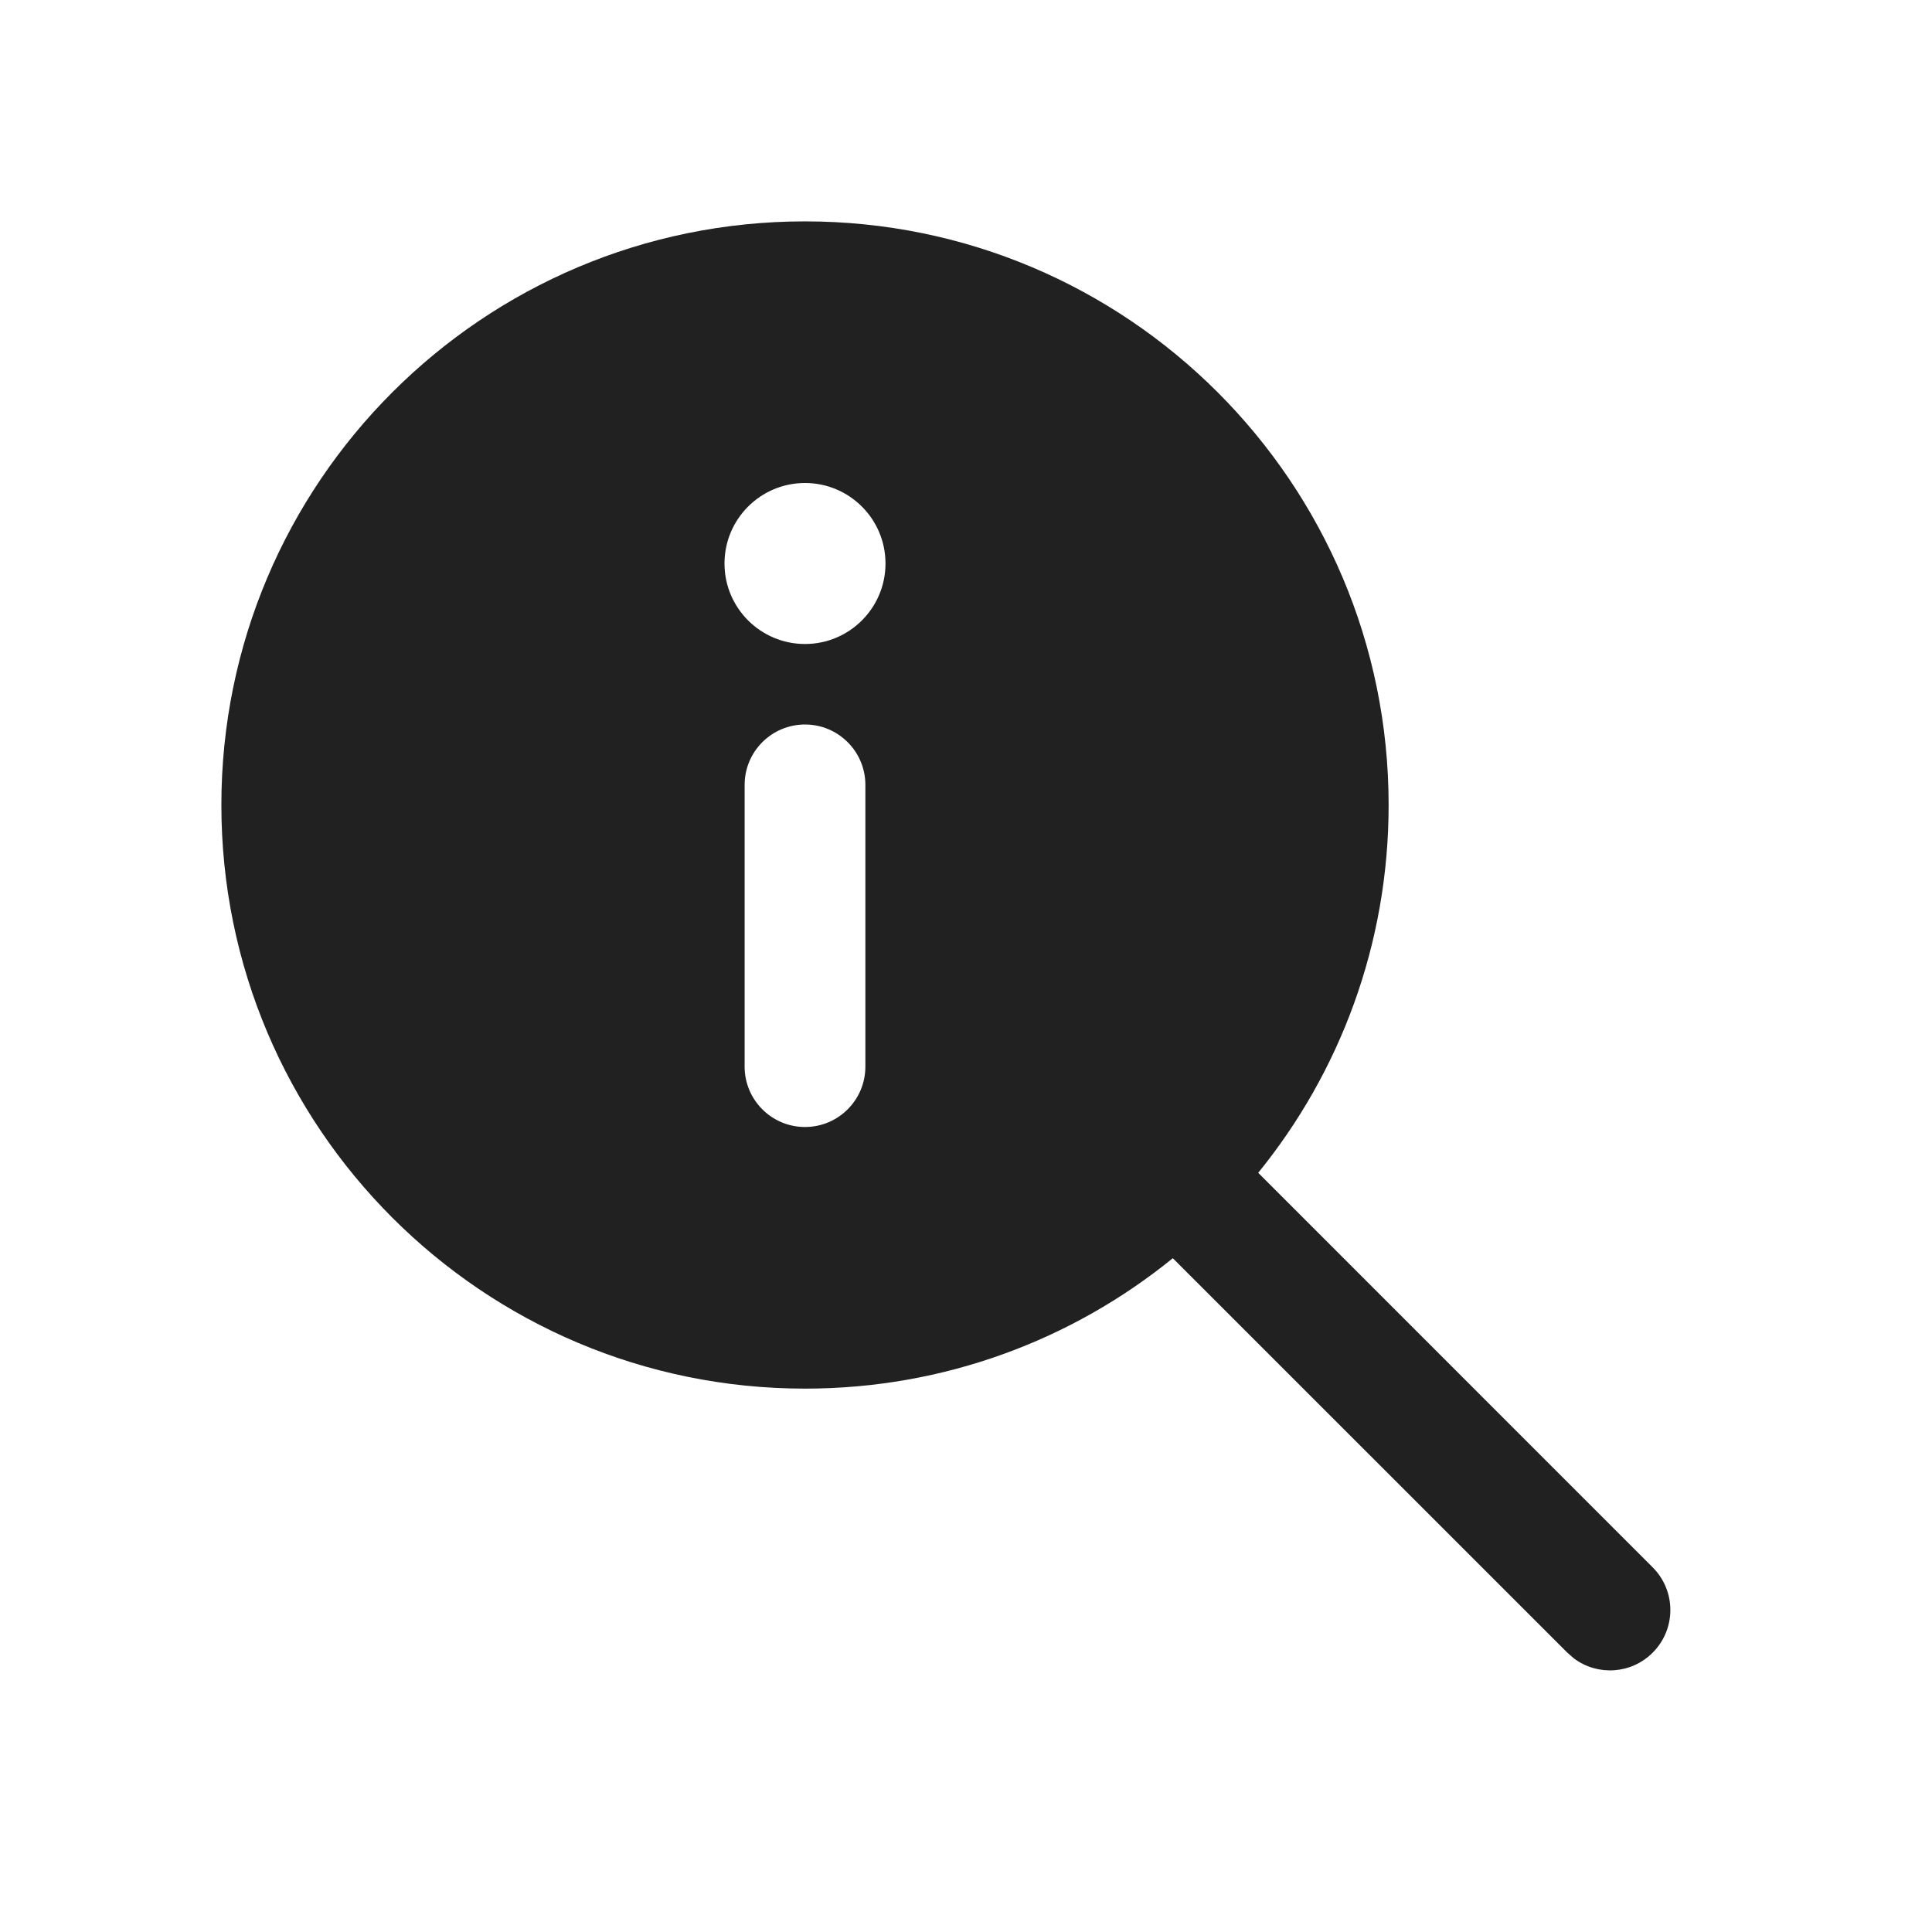
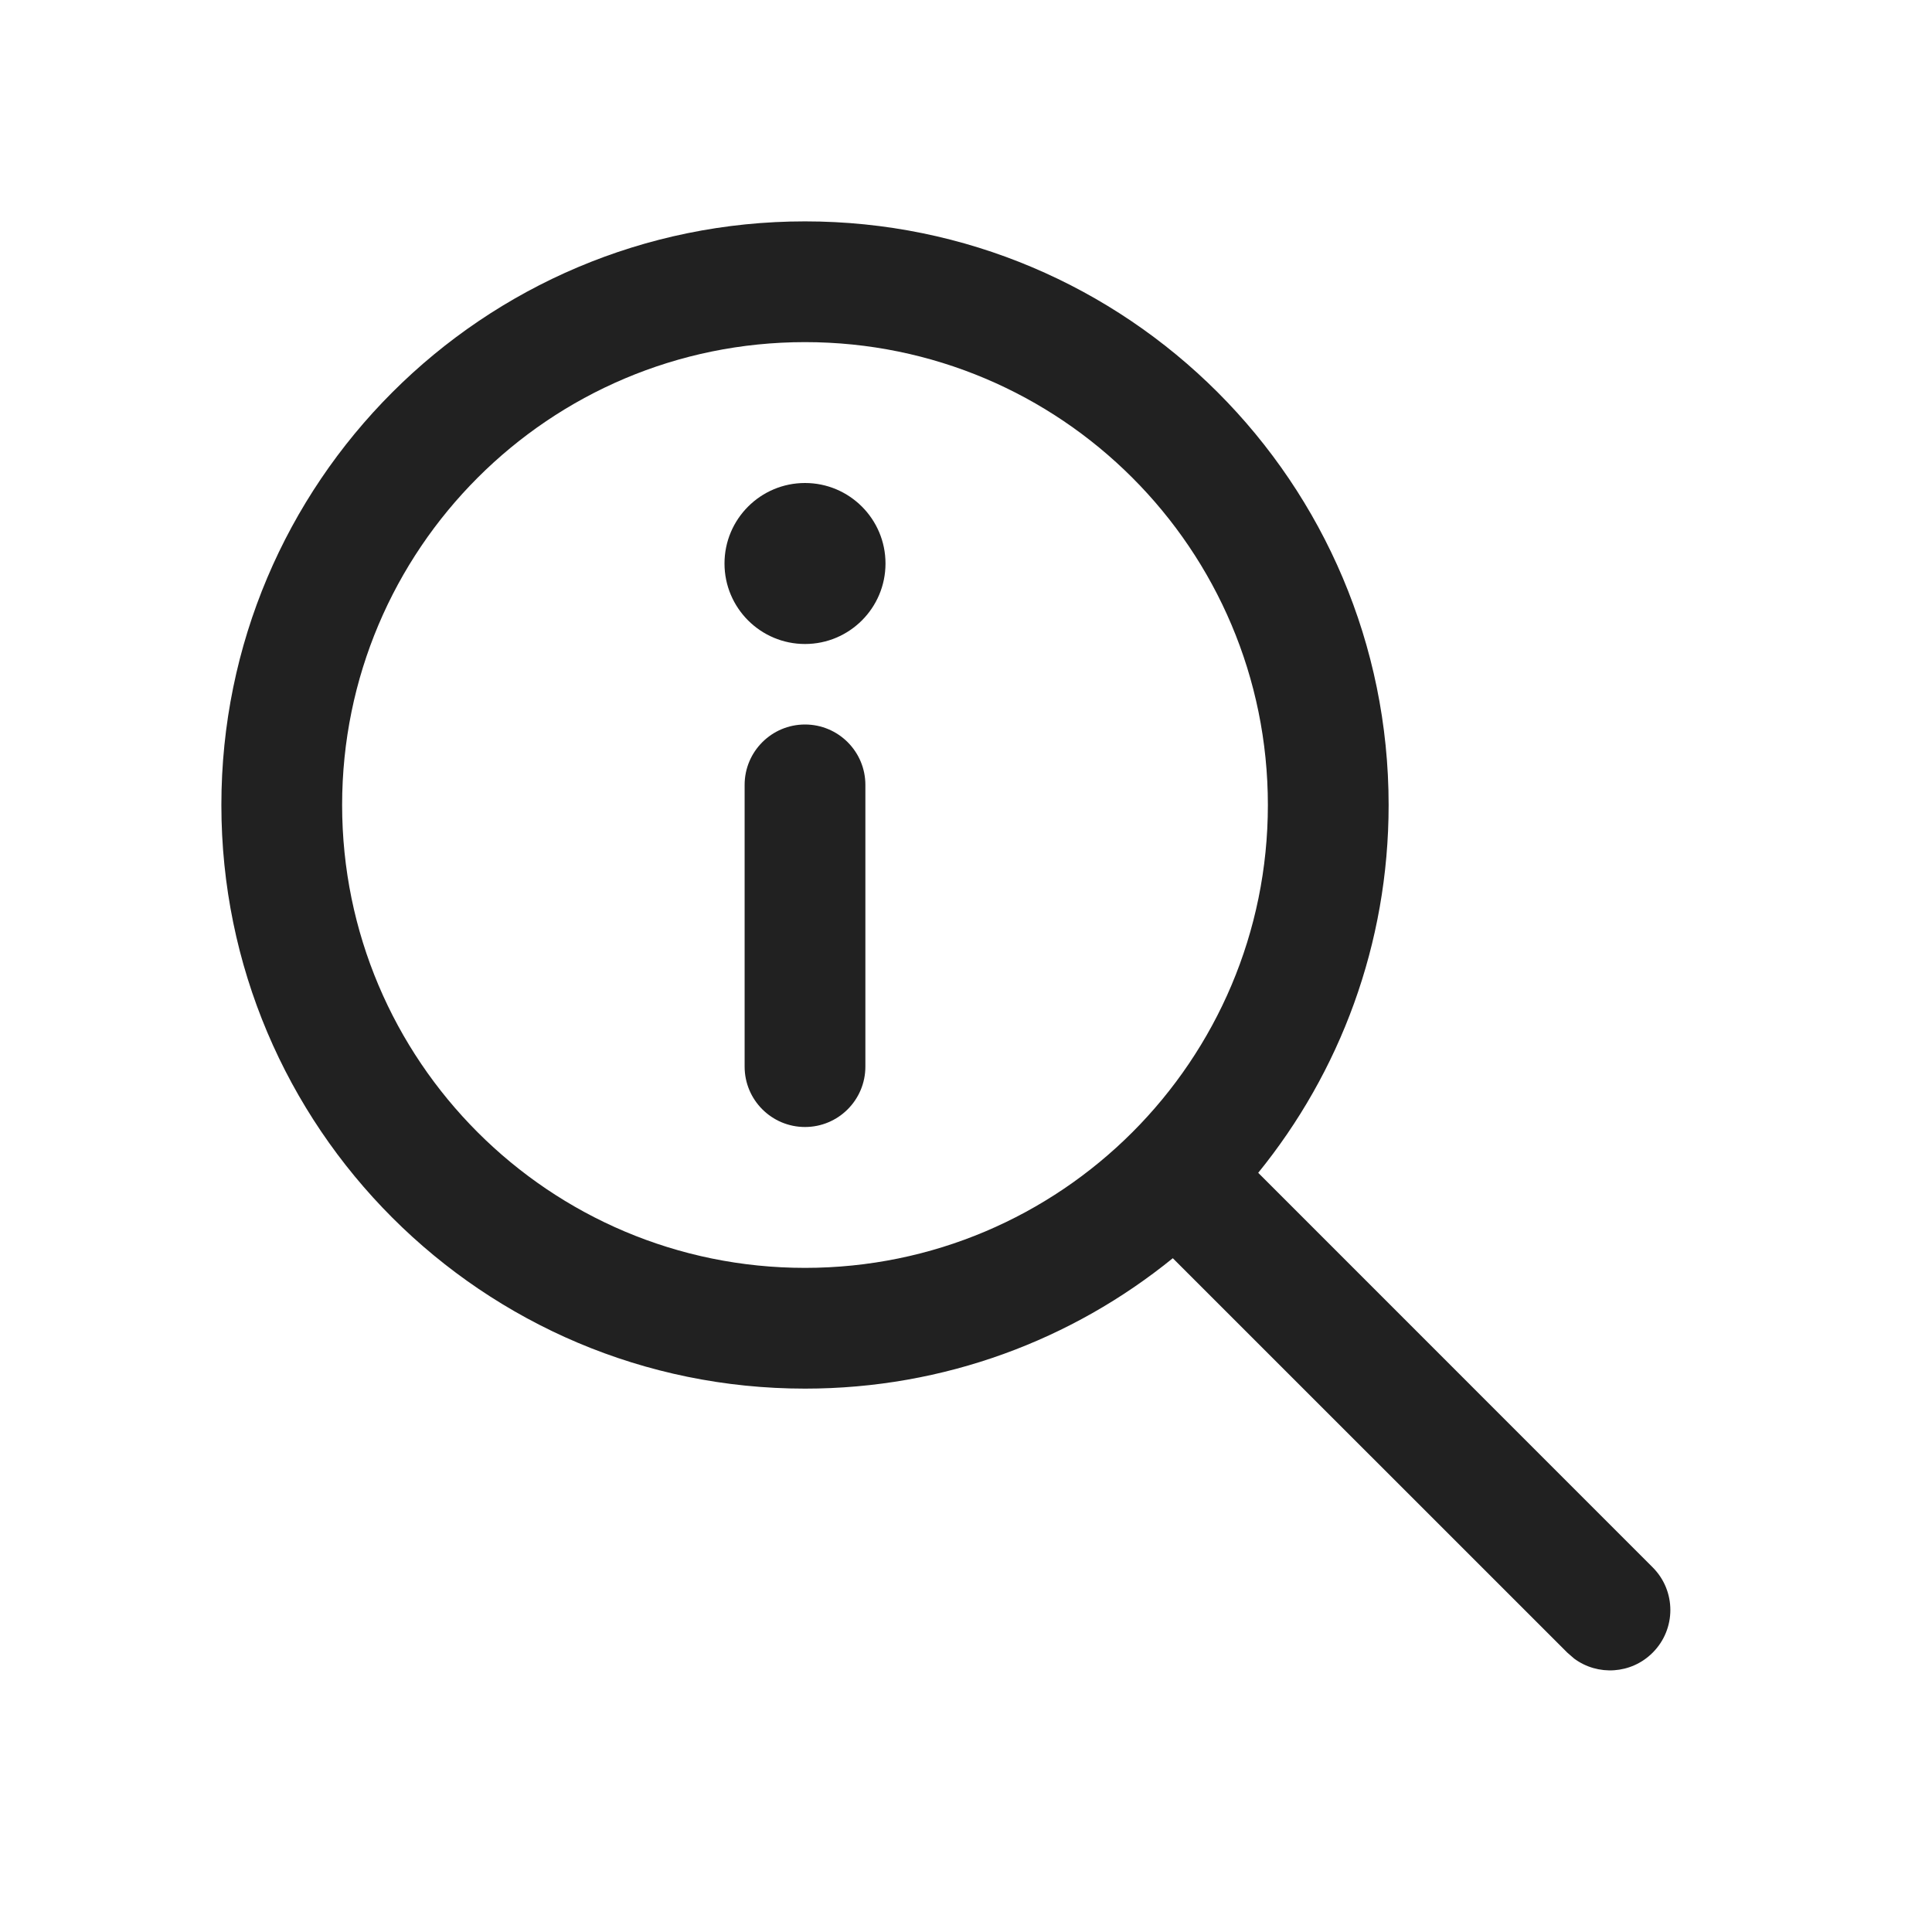
<svg xmlns="http://www.w3.org/2000/svg" width="24" height="24" viewBox="0 0 24 24" fill="none">
-   <path d="M17.25 10C17.25 5.996 14.004 2.75 10 2.75C5.996 2.75 2.75 5.996 2.75 10C2.75 14.004 5.996 17.25 10 17.25C11.732 17.25 13.322 16.643 14.569 15.63L19.47 20.53L19.554 20.603C19.847 20.821 20.264 20.797 20.53 20.53C20.823 20.237 20.823 19.763 20.53 19.47L15.63 14.569C16.643 13.322 17.25 11.732 17.25 10ZM11 7C11 7.552 10.552 8 10 8C9.448 8 9 7.552 9 7C9 6.448 9.448 6 10 6C10.552 6 11 6.448 11 7ZM10 9C10.414 9 10.75 9.336 10.75 9.75V13.25C10.75 13.664 10.414 14 10 14C9.586 14 9.25 13.664 9.25 13.25V9.75C9.25 9.336 9.586 9 10 9Z" fill="#212121" />
+   <path d="M10 9C10.414 9 10.75 9.336 10.75 9.75V13.25C10.75 13.664 10.414 14 10 14C9.586 14 9.25 13.664 9.25 13.25V9.75C9.25 9.336 9.586 9 10 9Z" fill="#212121" />
+   <path d="M10 8C10.552 8 11 7.552 11 7C11 6.448 10.552 6 10 6C9.448 6 9 6.448 9 7C9 7.552 9.448 8 10 8Z" fill="#212121" />
+   <path d="M10 2.75C14.004 2.75 17.25 5.996 17.25 10C17.25 11.732 16.643 13.322 15.63 14.569L20.53 19.47C20.823 19.763 20.823 20.237 20.53 20.53C20.264 20.797 19.847 20.821 19.554 20.603L19.47 20.53L14.569 15.63C13.322 16.643 11.732 17.25 10 17.25C5.996 17.25 2.75 14.004 2.75 10C2.75 5.996 5.996 2.75 10 2.75ZM10 4.25C6.824 4.25 4.25 6.824 4.25 10C4.25 13.176 6.824 15.75 10 15.75C13.176 15.75 15.75 13.176 15.75 10C15.75 6.824 13.176 4.25 10 4.25Z" fill="#212121" />
</svg>
